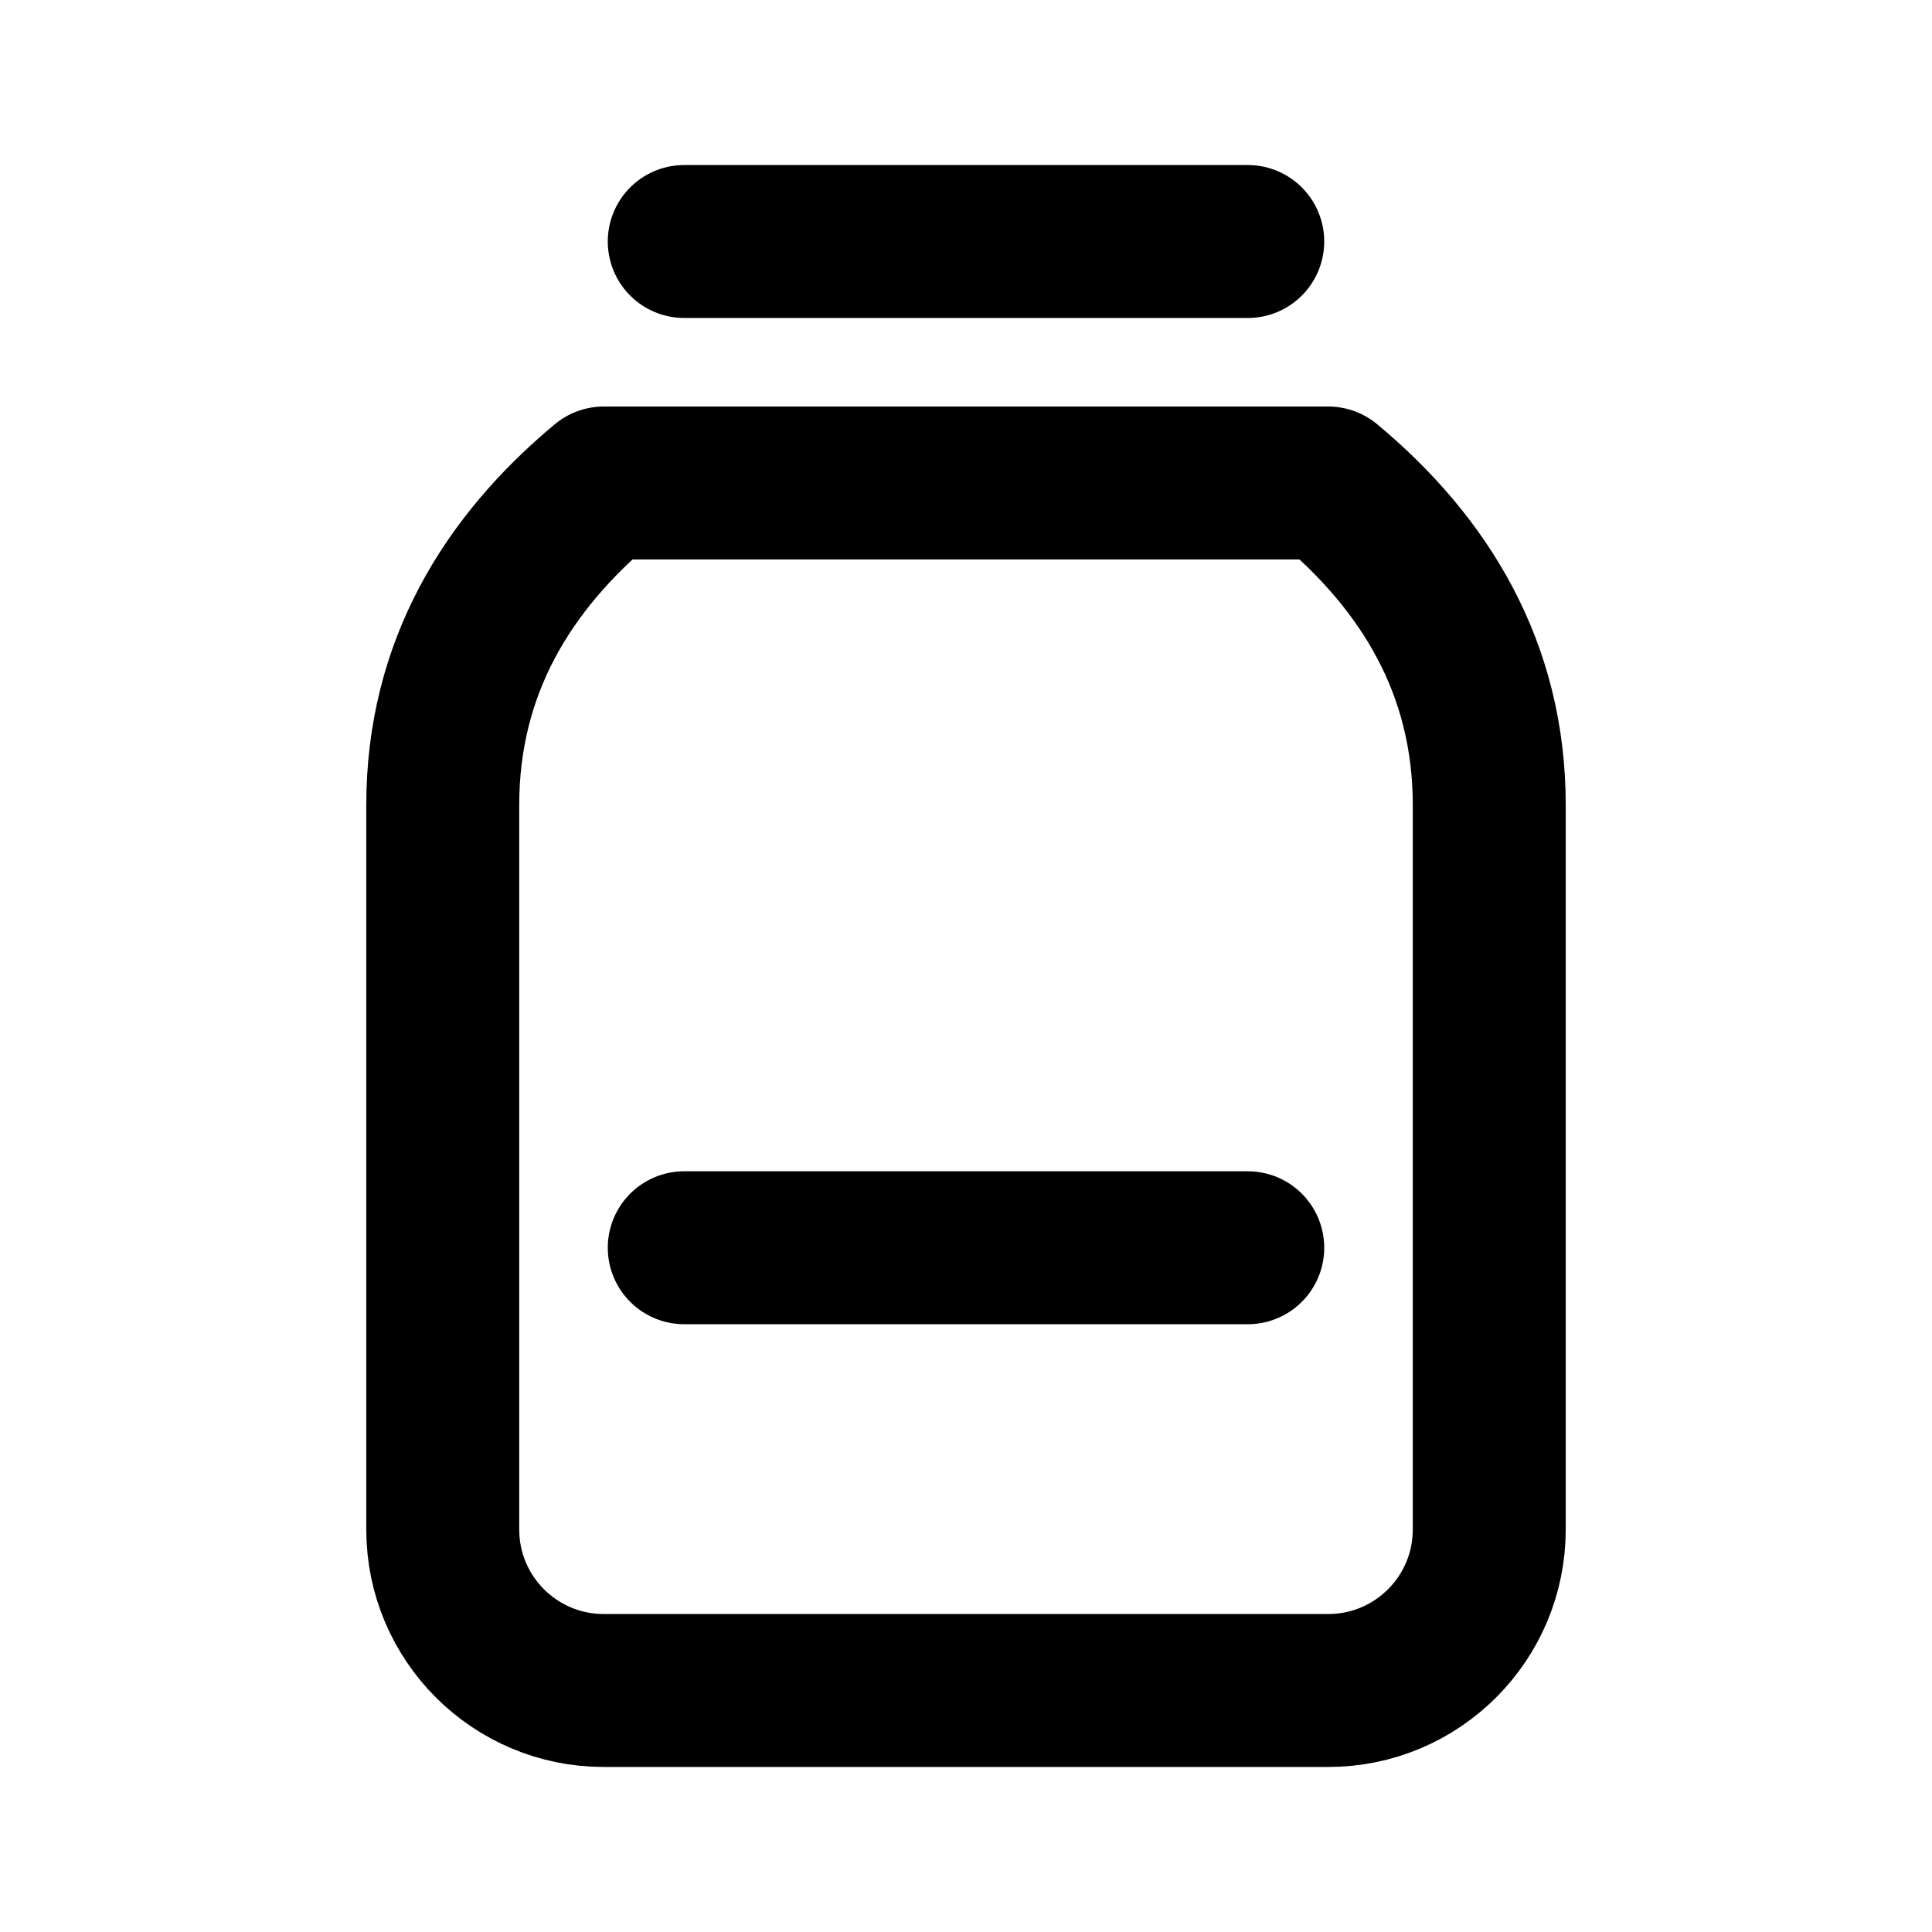
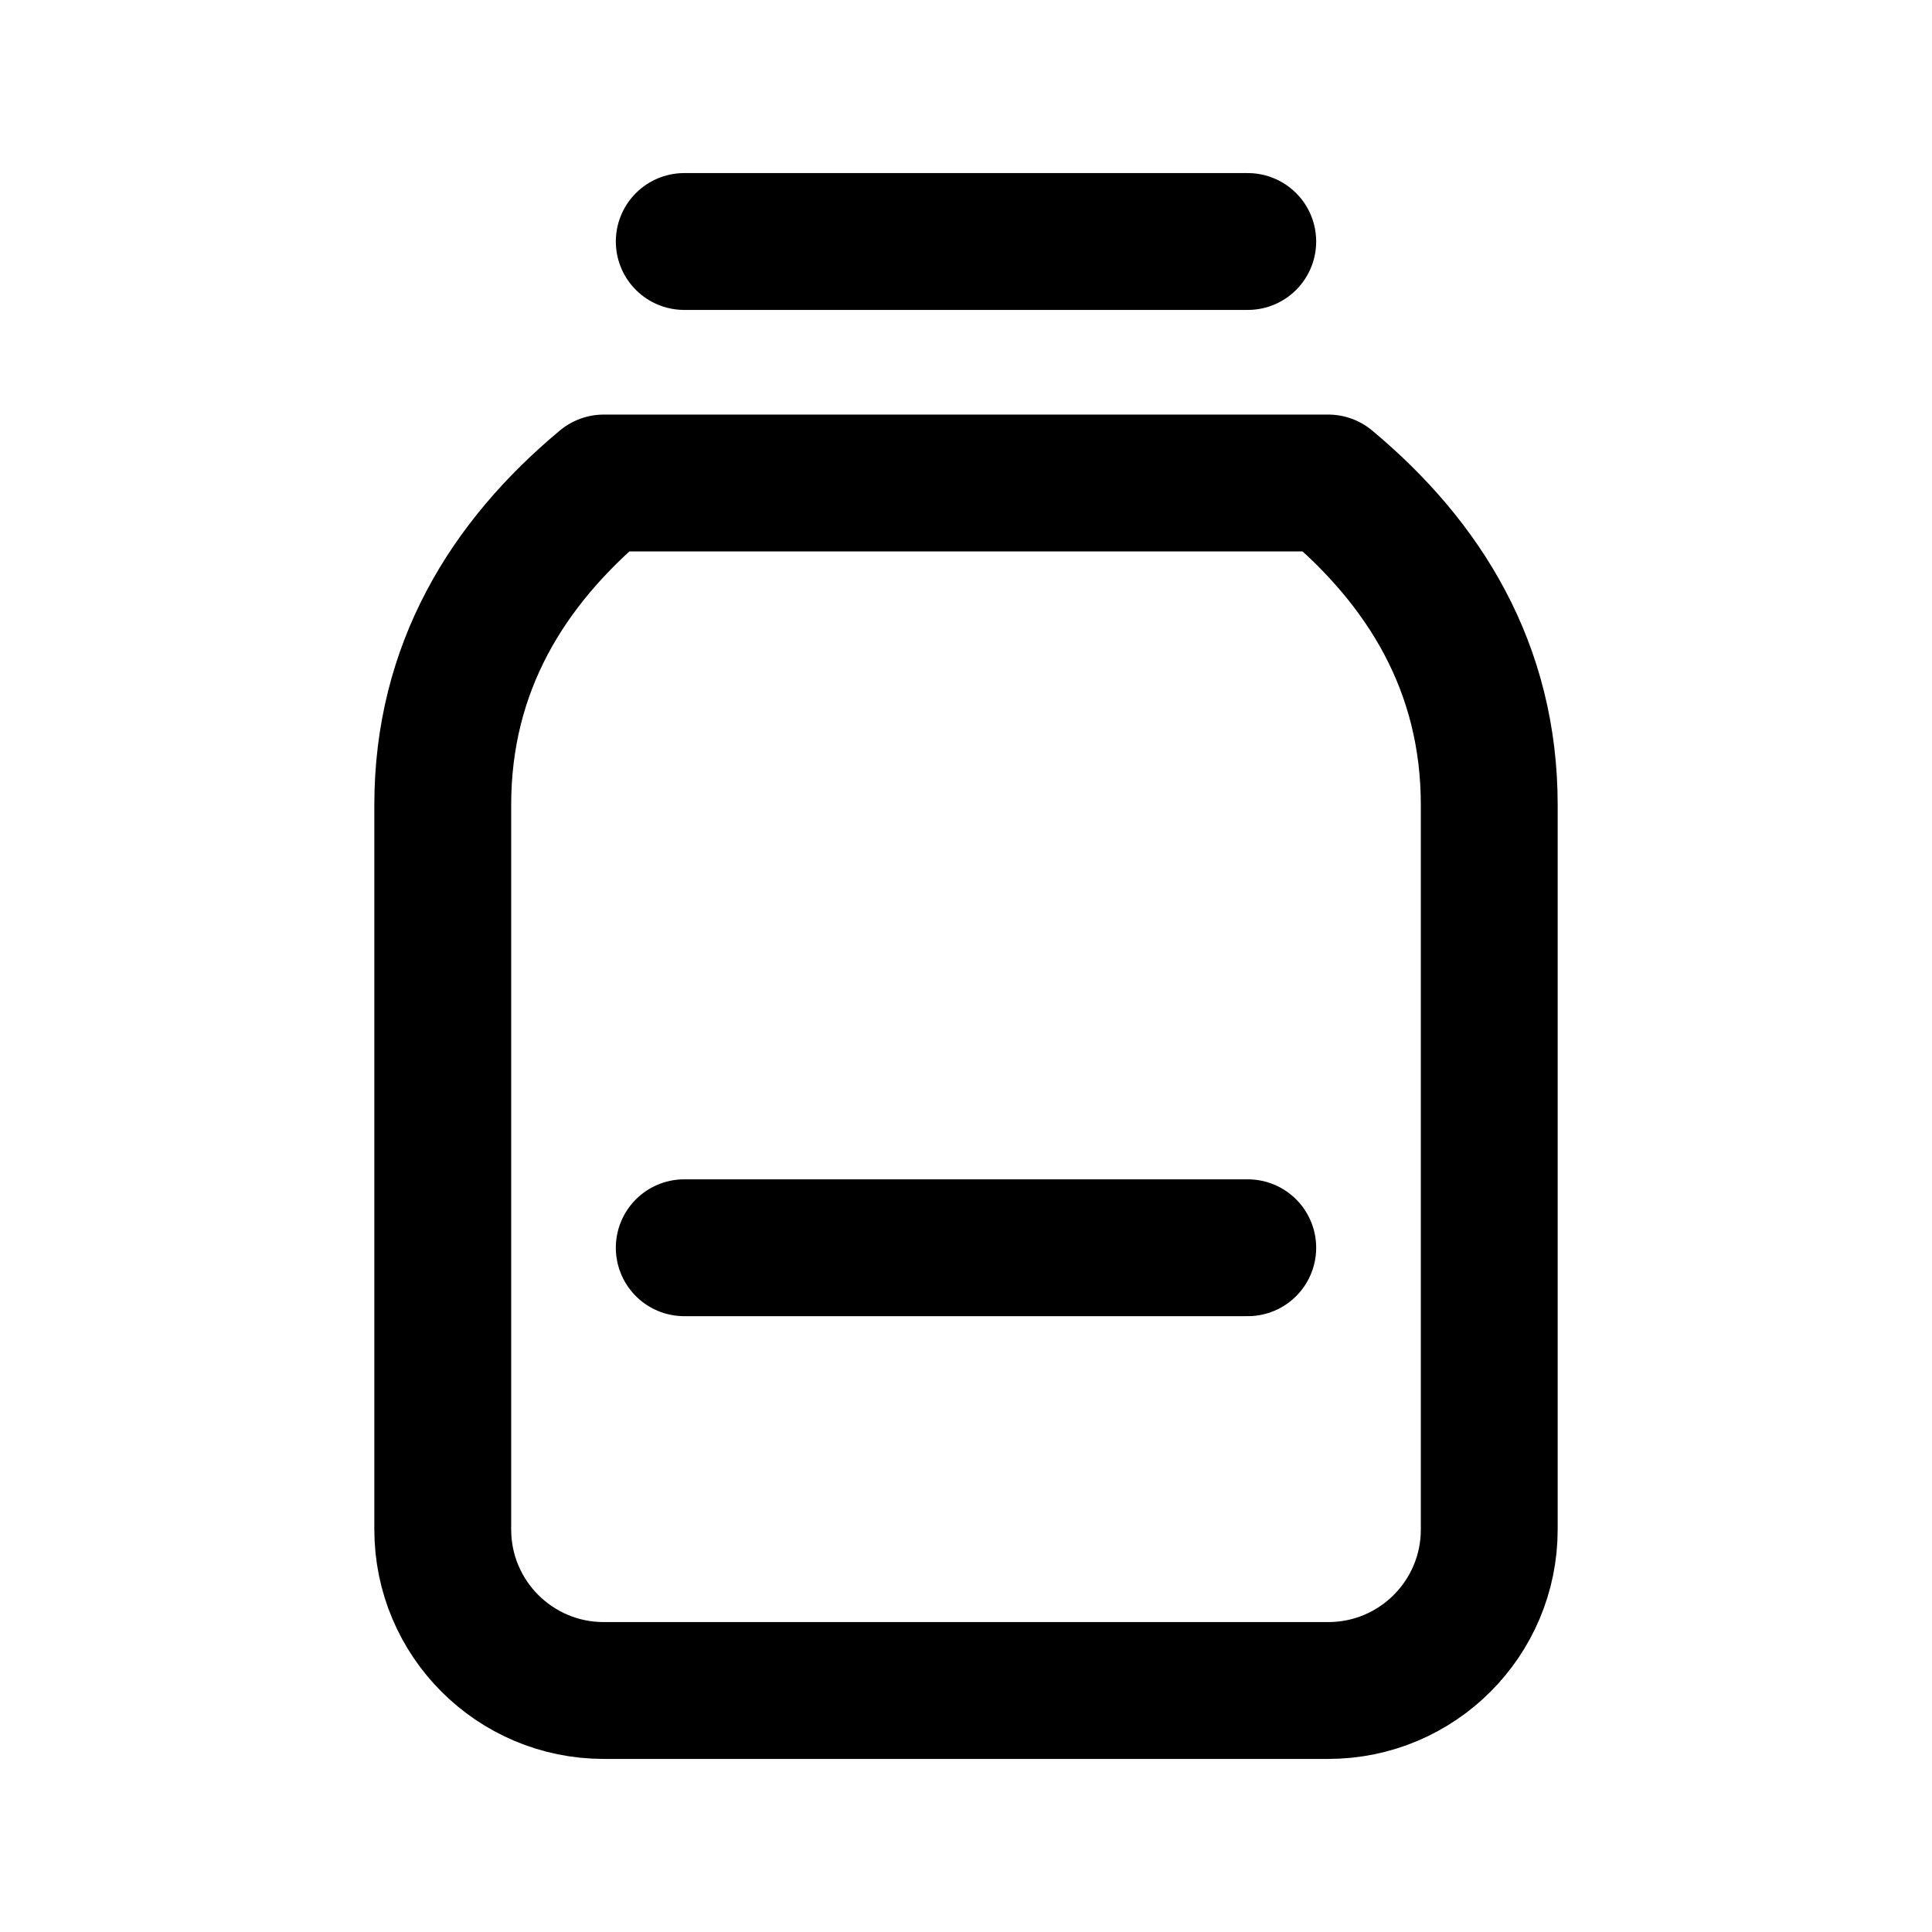
- <svg xmlns="http://www.w3.org/2000/svg" width="24" height="24" viewBox="0 0 24 24" fill="none" stroke="#000" stroke-width="1.9" stroke-linecap="round" stroke-linejoin="round">
+ <svg xmlns="http://www.w3.org/2000/svg" width="24" height="24" viewBox="0 0 24 24" fill="none" stroke="#000" stroke-width="1.7" stroke-linecap="round" stroke-linejoin="round">
  <path d="M8.5 3h7M7.5 6h9M7.5 6C6.3 7 5.5 8.3 5.5 10v9a2 2 0 0 0 2 2h9a2 2 0 0 0 2-2v-9c0-1.7-.8-3-2-4" />
  <path d="M8.5 15.5h7" />
</svg>
